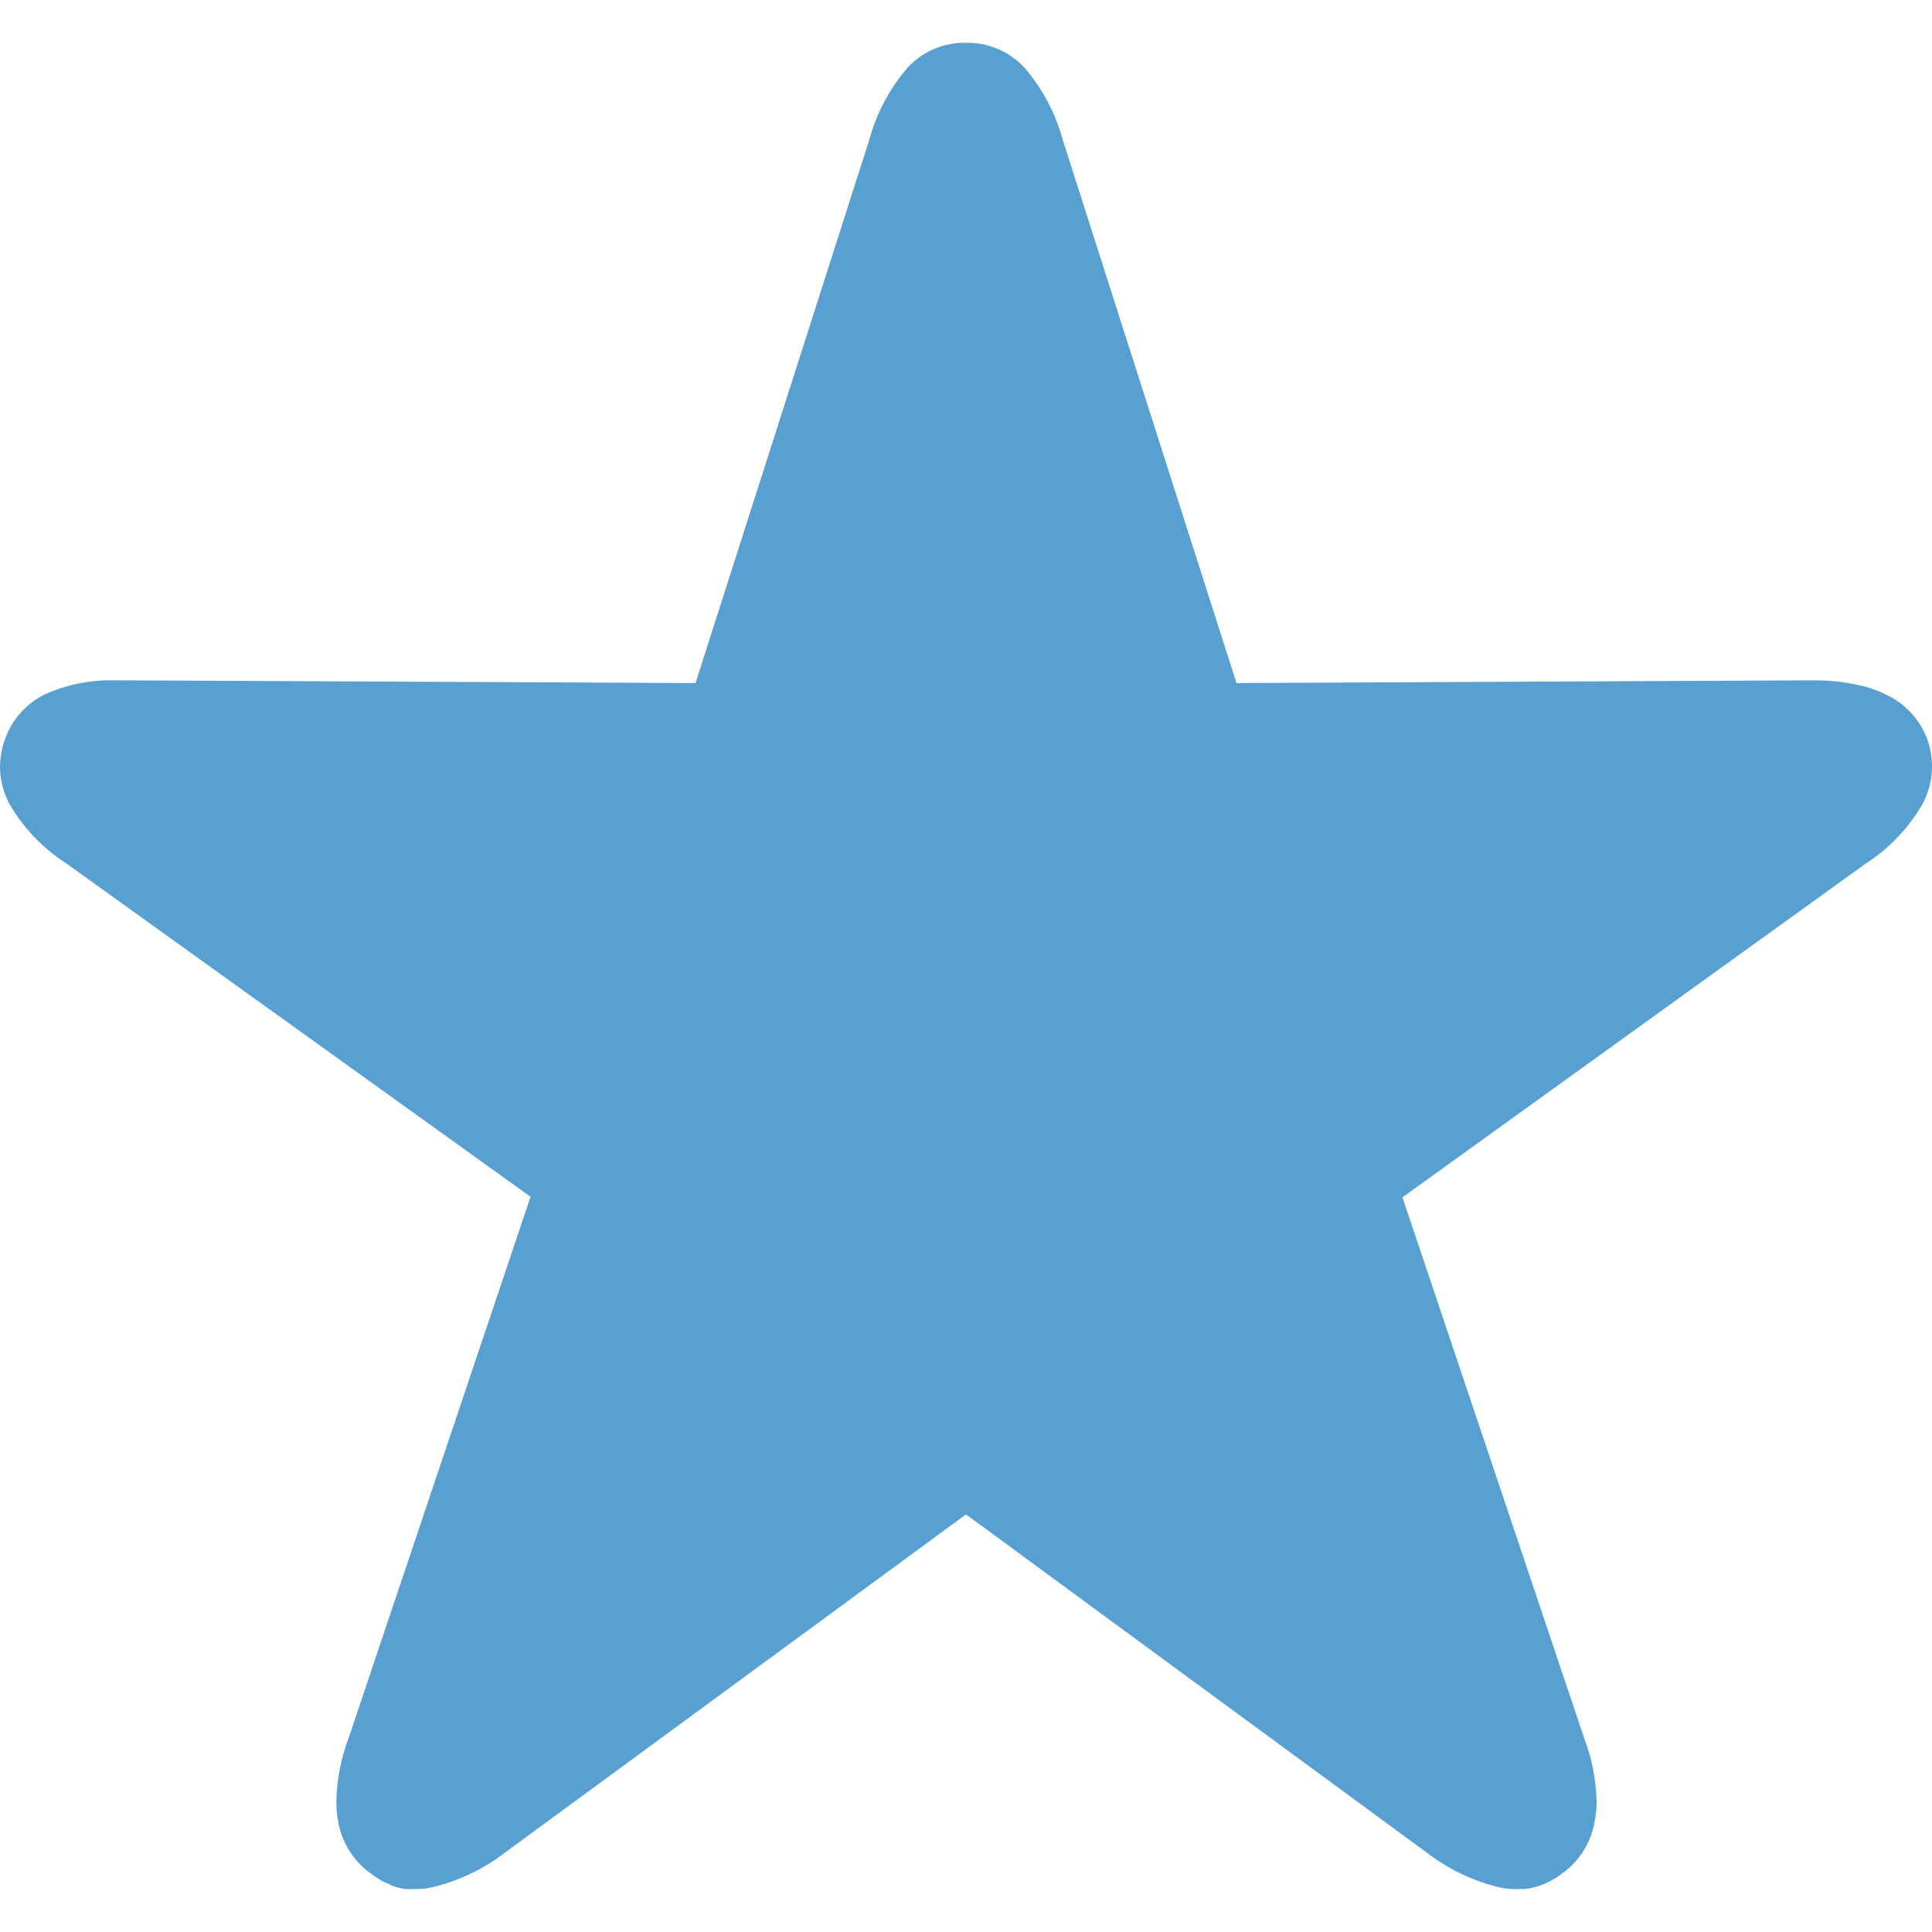
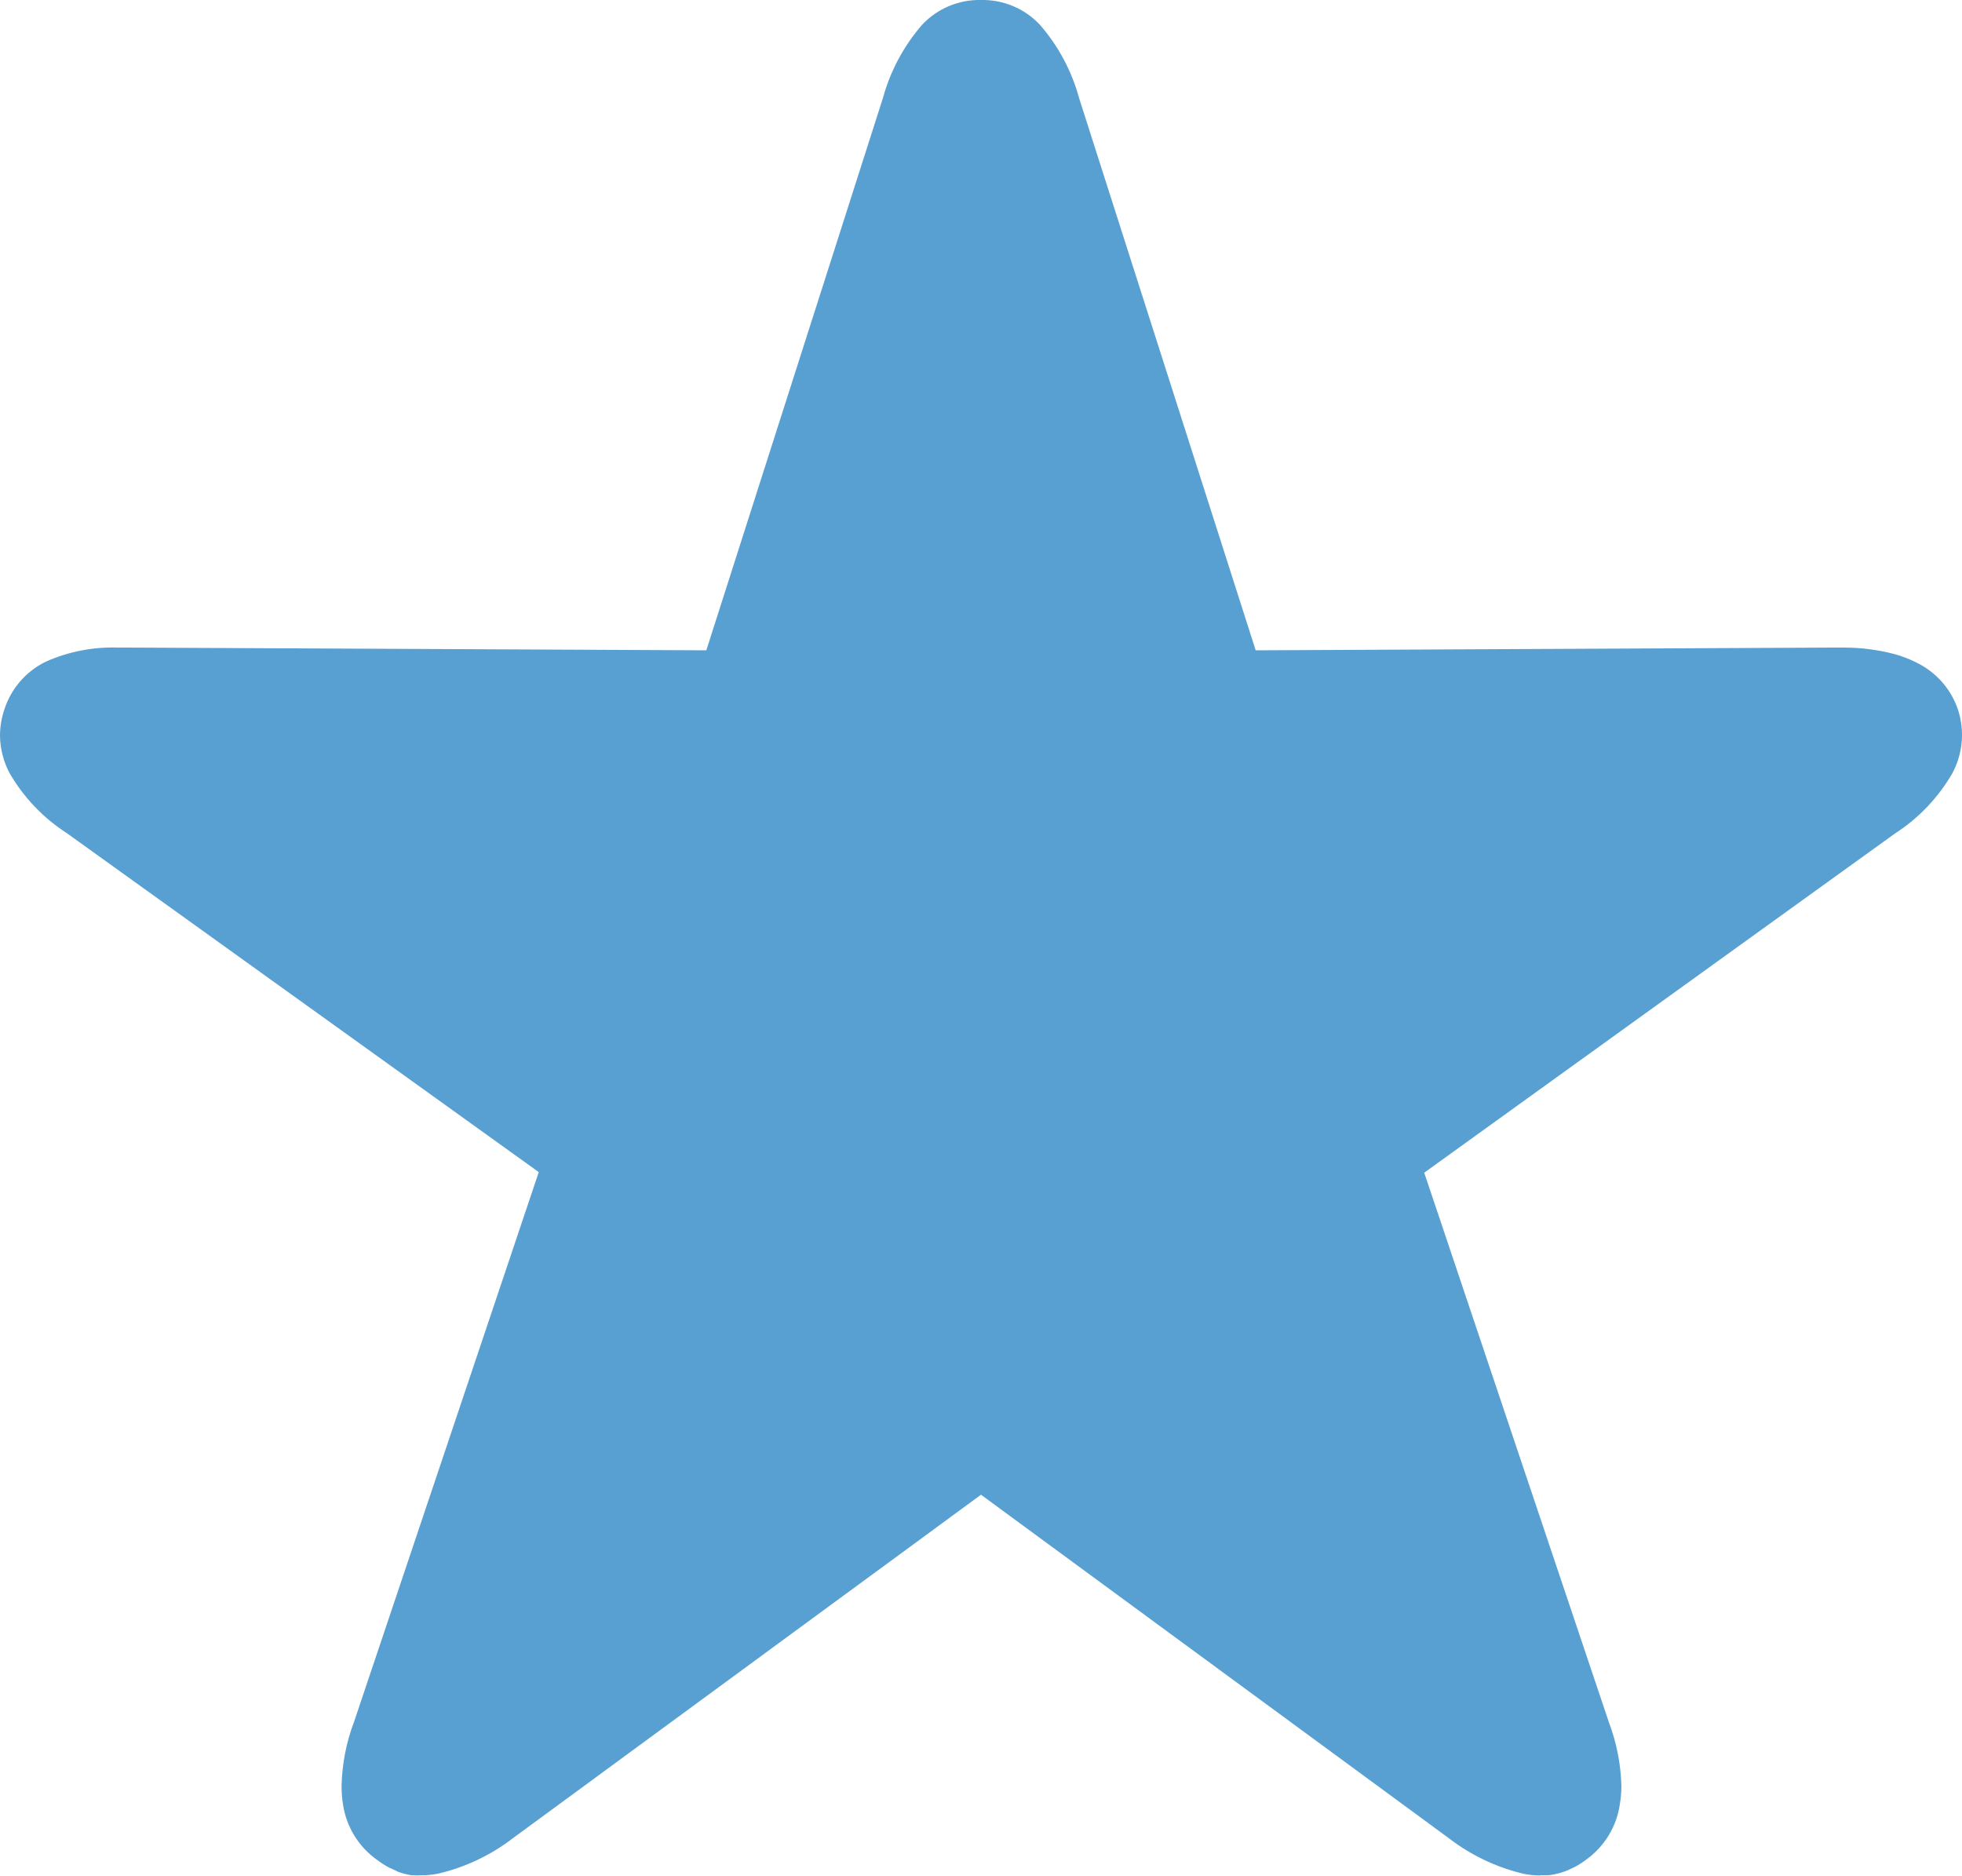
- <svg xmlns="http://www.w3.org/2000/svg" id="Star-Fill" width="10" height="10" viewBox="0 0 10 9.557">
+ <svg xmlns="http://www.w3.org/2000/svg" id="Star-Fill" width="current" height="current" viewBox="0 0 10 9.557">
  <path id="Union_1" data-name="Union 1" d="M7.848,9.557h-.01a.428.428,0,0,1-.071-.008,1,1,0,0,1-.383-.182L5,7.617,2.616,9.366a1,1,0,0,1-.383.182.443.443,0,0,1-.061.008h-.02a.377.377,0,0,1-.055,0,.36.36,0,0,1-.067-.017L2.012,9.53l-.029-.013a.42.42,0,0,1-.058-.037l-.007-.005A.421.421,0,0,1,1.749,9.2.572.572,0,0,1,1.741,9.1a.983.983,0,0,1,.064-.327l.941-2.8L.341,4.246A.9.9,0,0,1,.049,3.94.417.417,0,0,1,0,3.75a.424.424,0,0,1,.022-.134.412.412,0,0,1,.211-.244A.837.837,0,0,1,.6,3.3h.05L3.6,3.314,4.5.5A.955.955,0,0,1,4.7.126.4.4,0,0,1,5,0H5a.4.4,0,0,1,.3.126A.949.949,0,0,1,5.5.5l.9,2.814L9.348,3.3H9.4a1.015,1.015,0,0,1,.255.033.6.6,0,0,1,.114.044.412.412,0,0,1,.212.244A.42.42,0,0,1,10,3.75a.412.412,0,0,1-.049.19.9.9,0,0,1-.292.307l-2.4,1.729.941,2.8a.99.99,0,0,1,.064.327.572.572,0,0,1-.008.092.42.42,0,0,1-.168.279.427.427,0,0,1-.062.04l-.036.017a.381.381,0,0,1-.044.015.363.363,0,0,1-.053.01l-.039,0ZM5,1.111H5V1.095H5Z" transform="translate(0)" fill="#589fd2" />
</svg>
